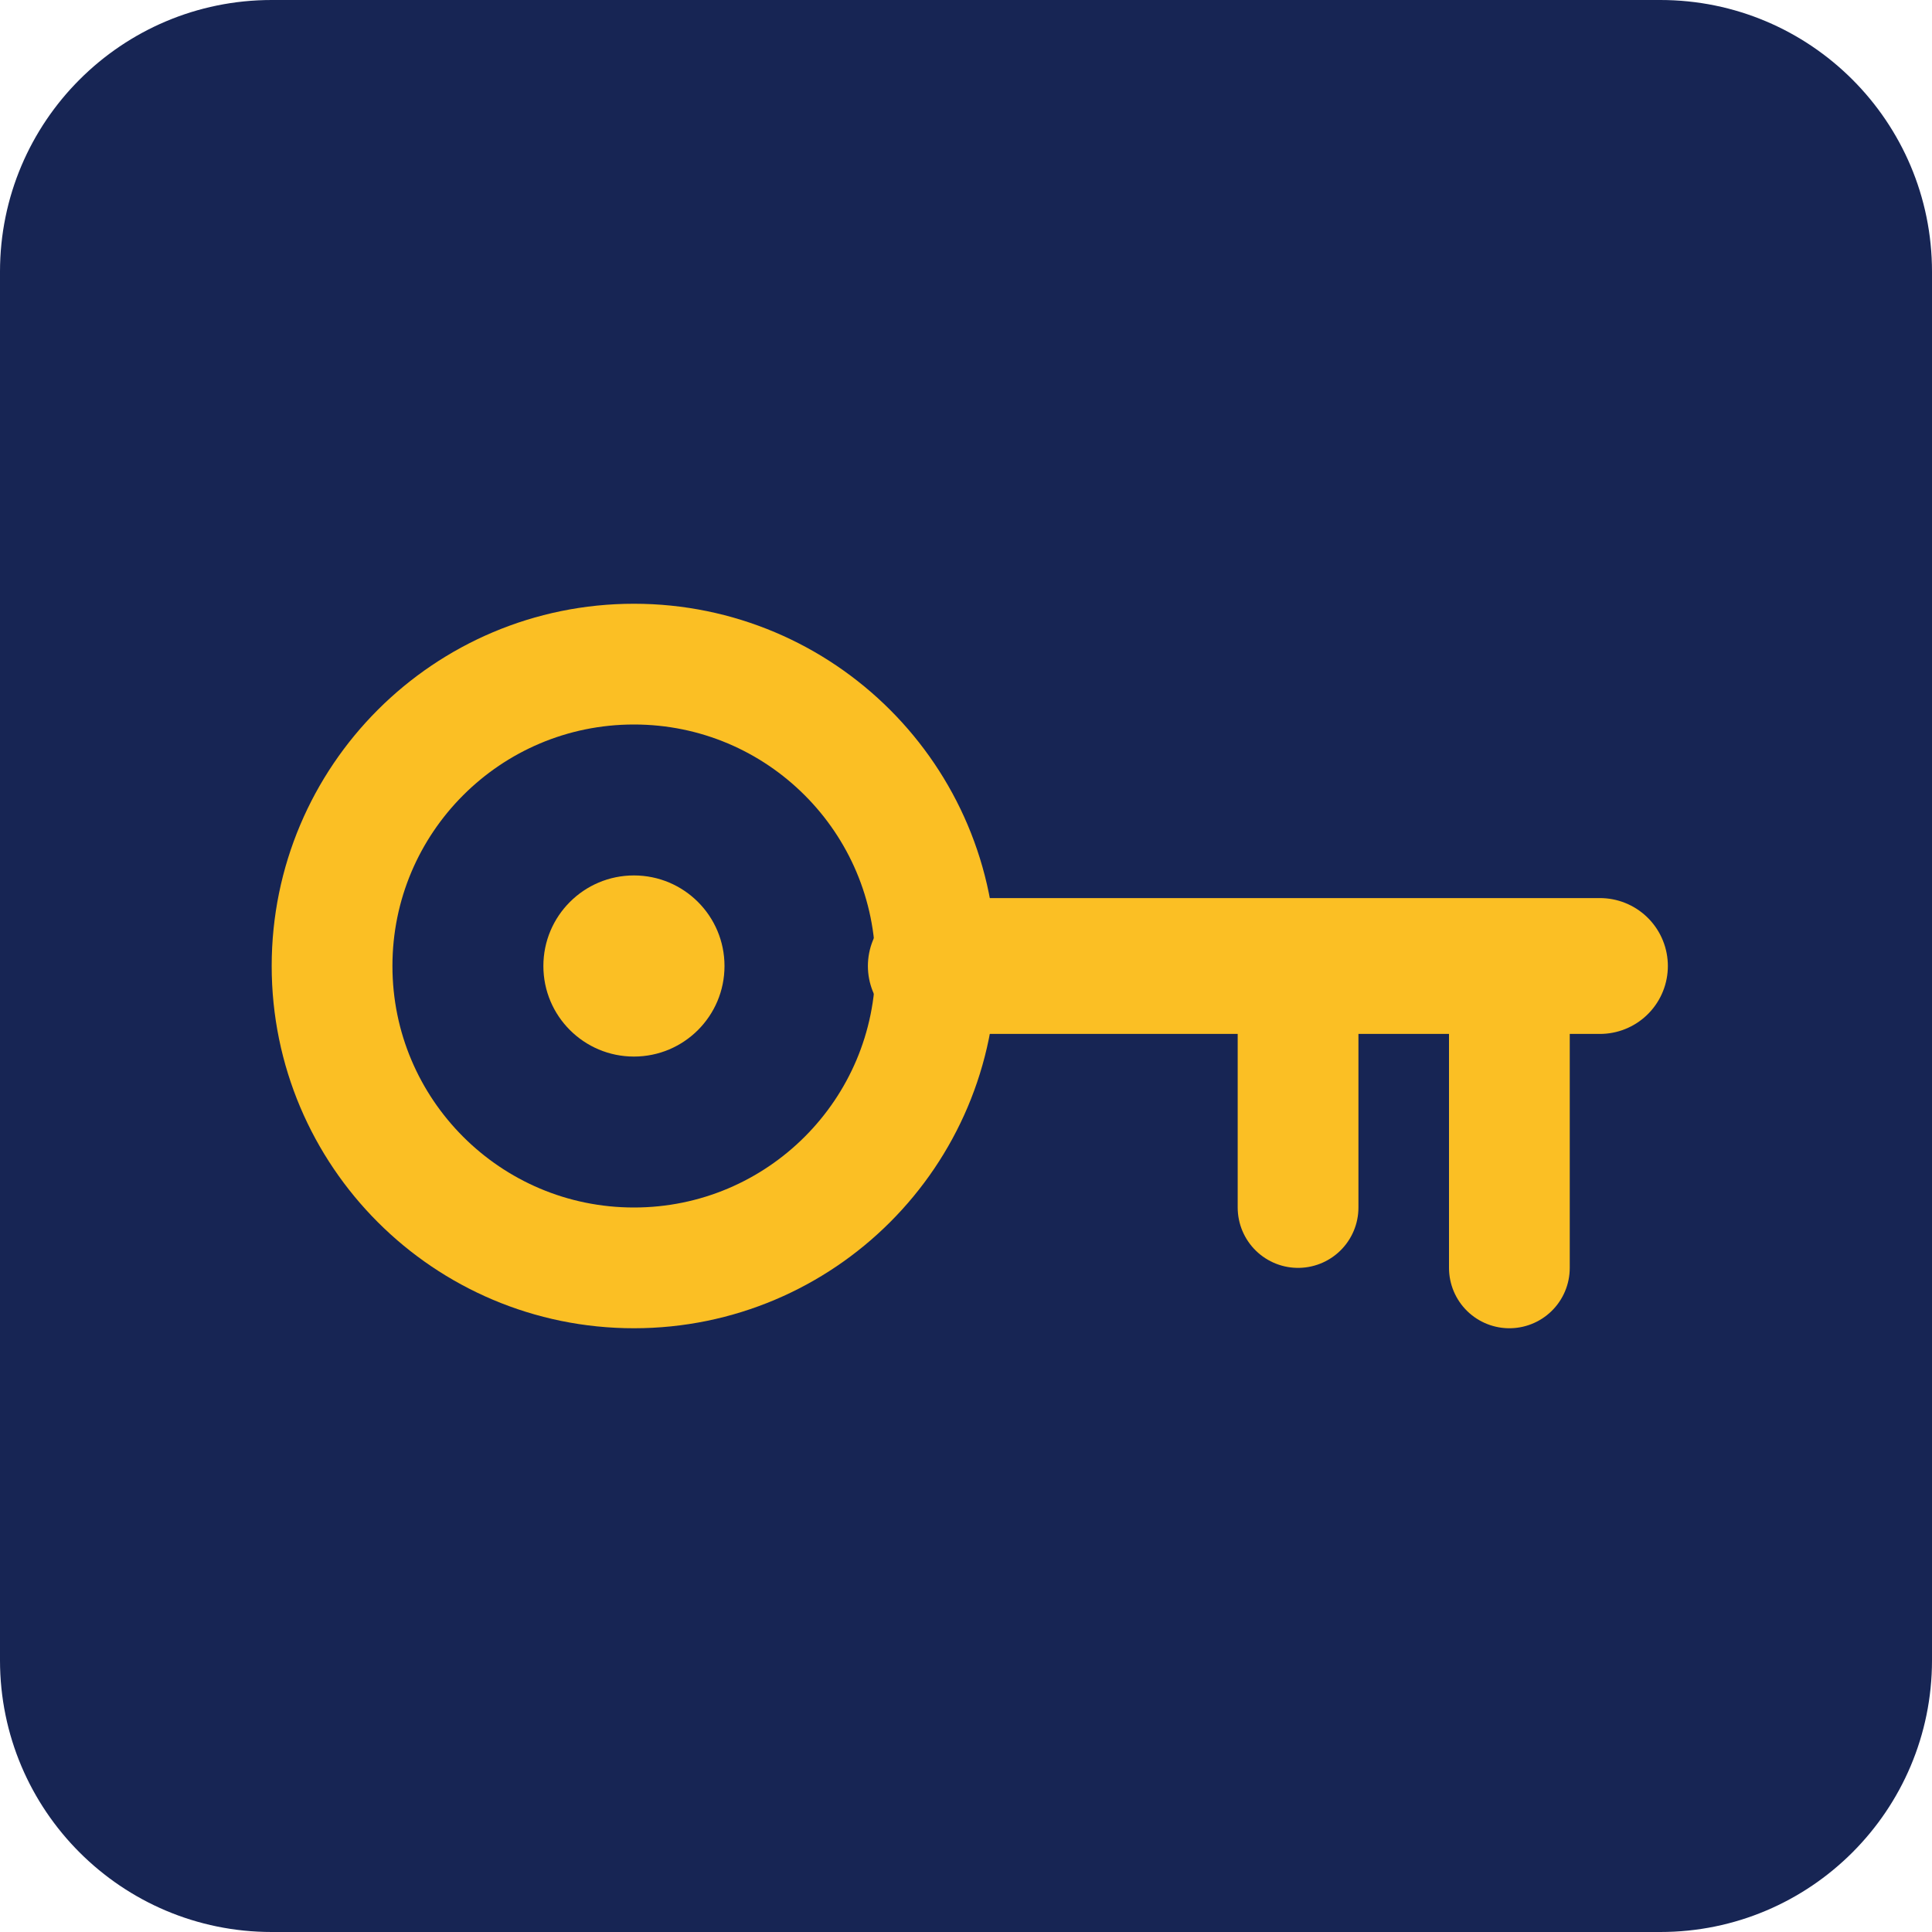
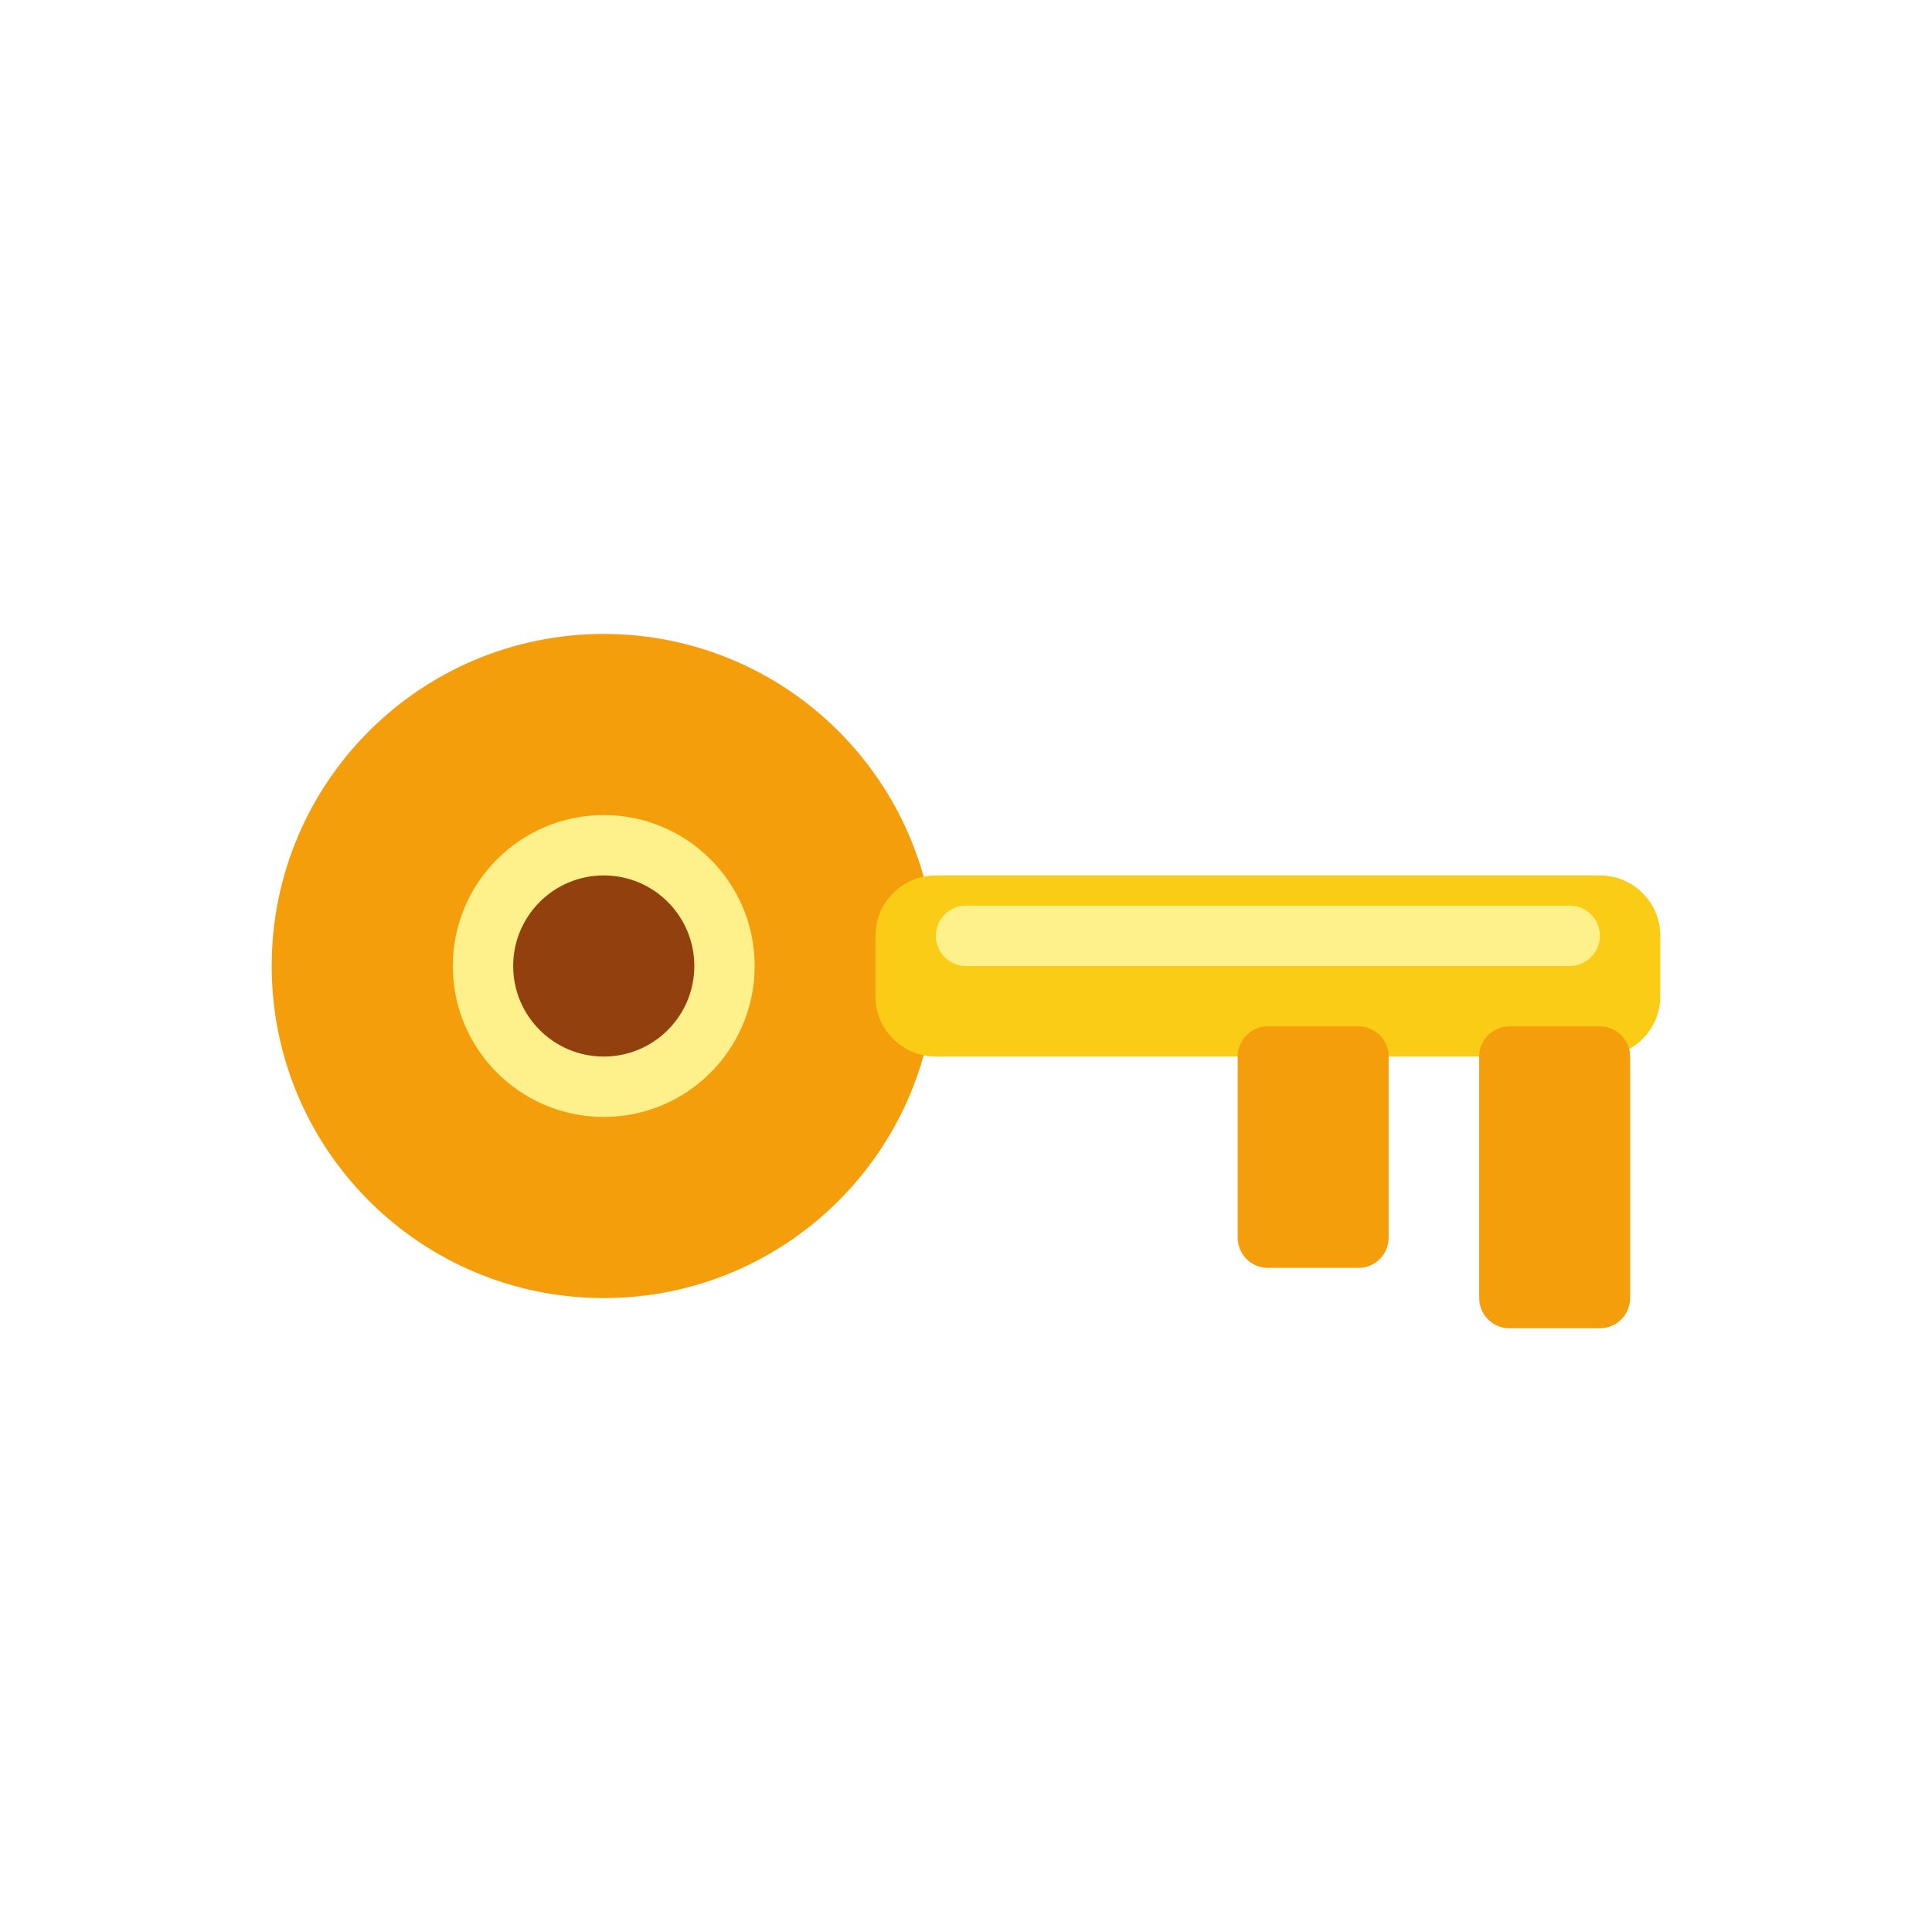
- <svg xmlns="http://www.w3.org/2000/svg" viewBox="0 0 128 128">
-   <rect width="128" height="128" rx="18" fill="#172554" />
-   <circle cx="42" cy="64" r="20" fill="none" stroke="#fbbf24" stroke-width="8" />
-   <circle cx="42" cy="64" r="6" fill="#fbbf24" />
-   <line x1="62" y1="64" x2="106" y2="64" stroke="#fbbf24" stroke-width="9" stroke-linecap="round" />
-   <line x1="86" y1="64" x2="86" y2="80" stroke="#fbbf24" stroke-width="8" stroke-linecap="round" />
-   <line x1="100" y1="64" x2="100" y2="84" stroke="#fbbf24" stroke-width="8" stroke-linecap="round" />
+ <svg xmlns="http://www.w3.org/2000/svg" viewBox="0 0 64 64">
+   <circle cx="20" cy="32" r="11" fill="#f59e0b" />
+   <circle cx="20" cy="32" r="5" fill="#fef08a" />
+   <circle cx="20" cy="32" r="3" fill="#92400e" />
+   <rect x="29" y="29" width="26" height="6" rx="2" fill="#facc15" />
+   <rect x="41" y="34" width="5" height="8" rx="1" fill="#f59e0b" />
+   <rect x="49" y="34" width="5" height="10" rx="1" fill="#f59e0b" />
+   <rect x="31" y="30" width="22" height="2" rx="1" fill="#fef08a" />
</svg>
